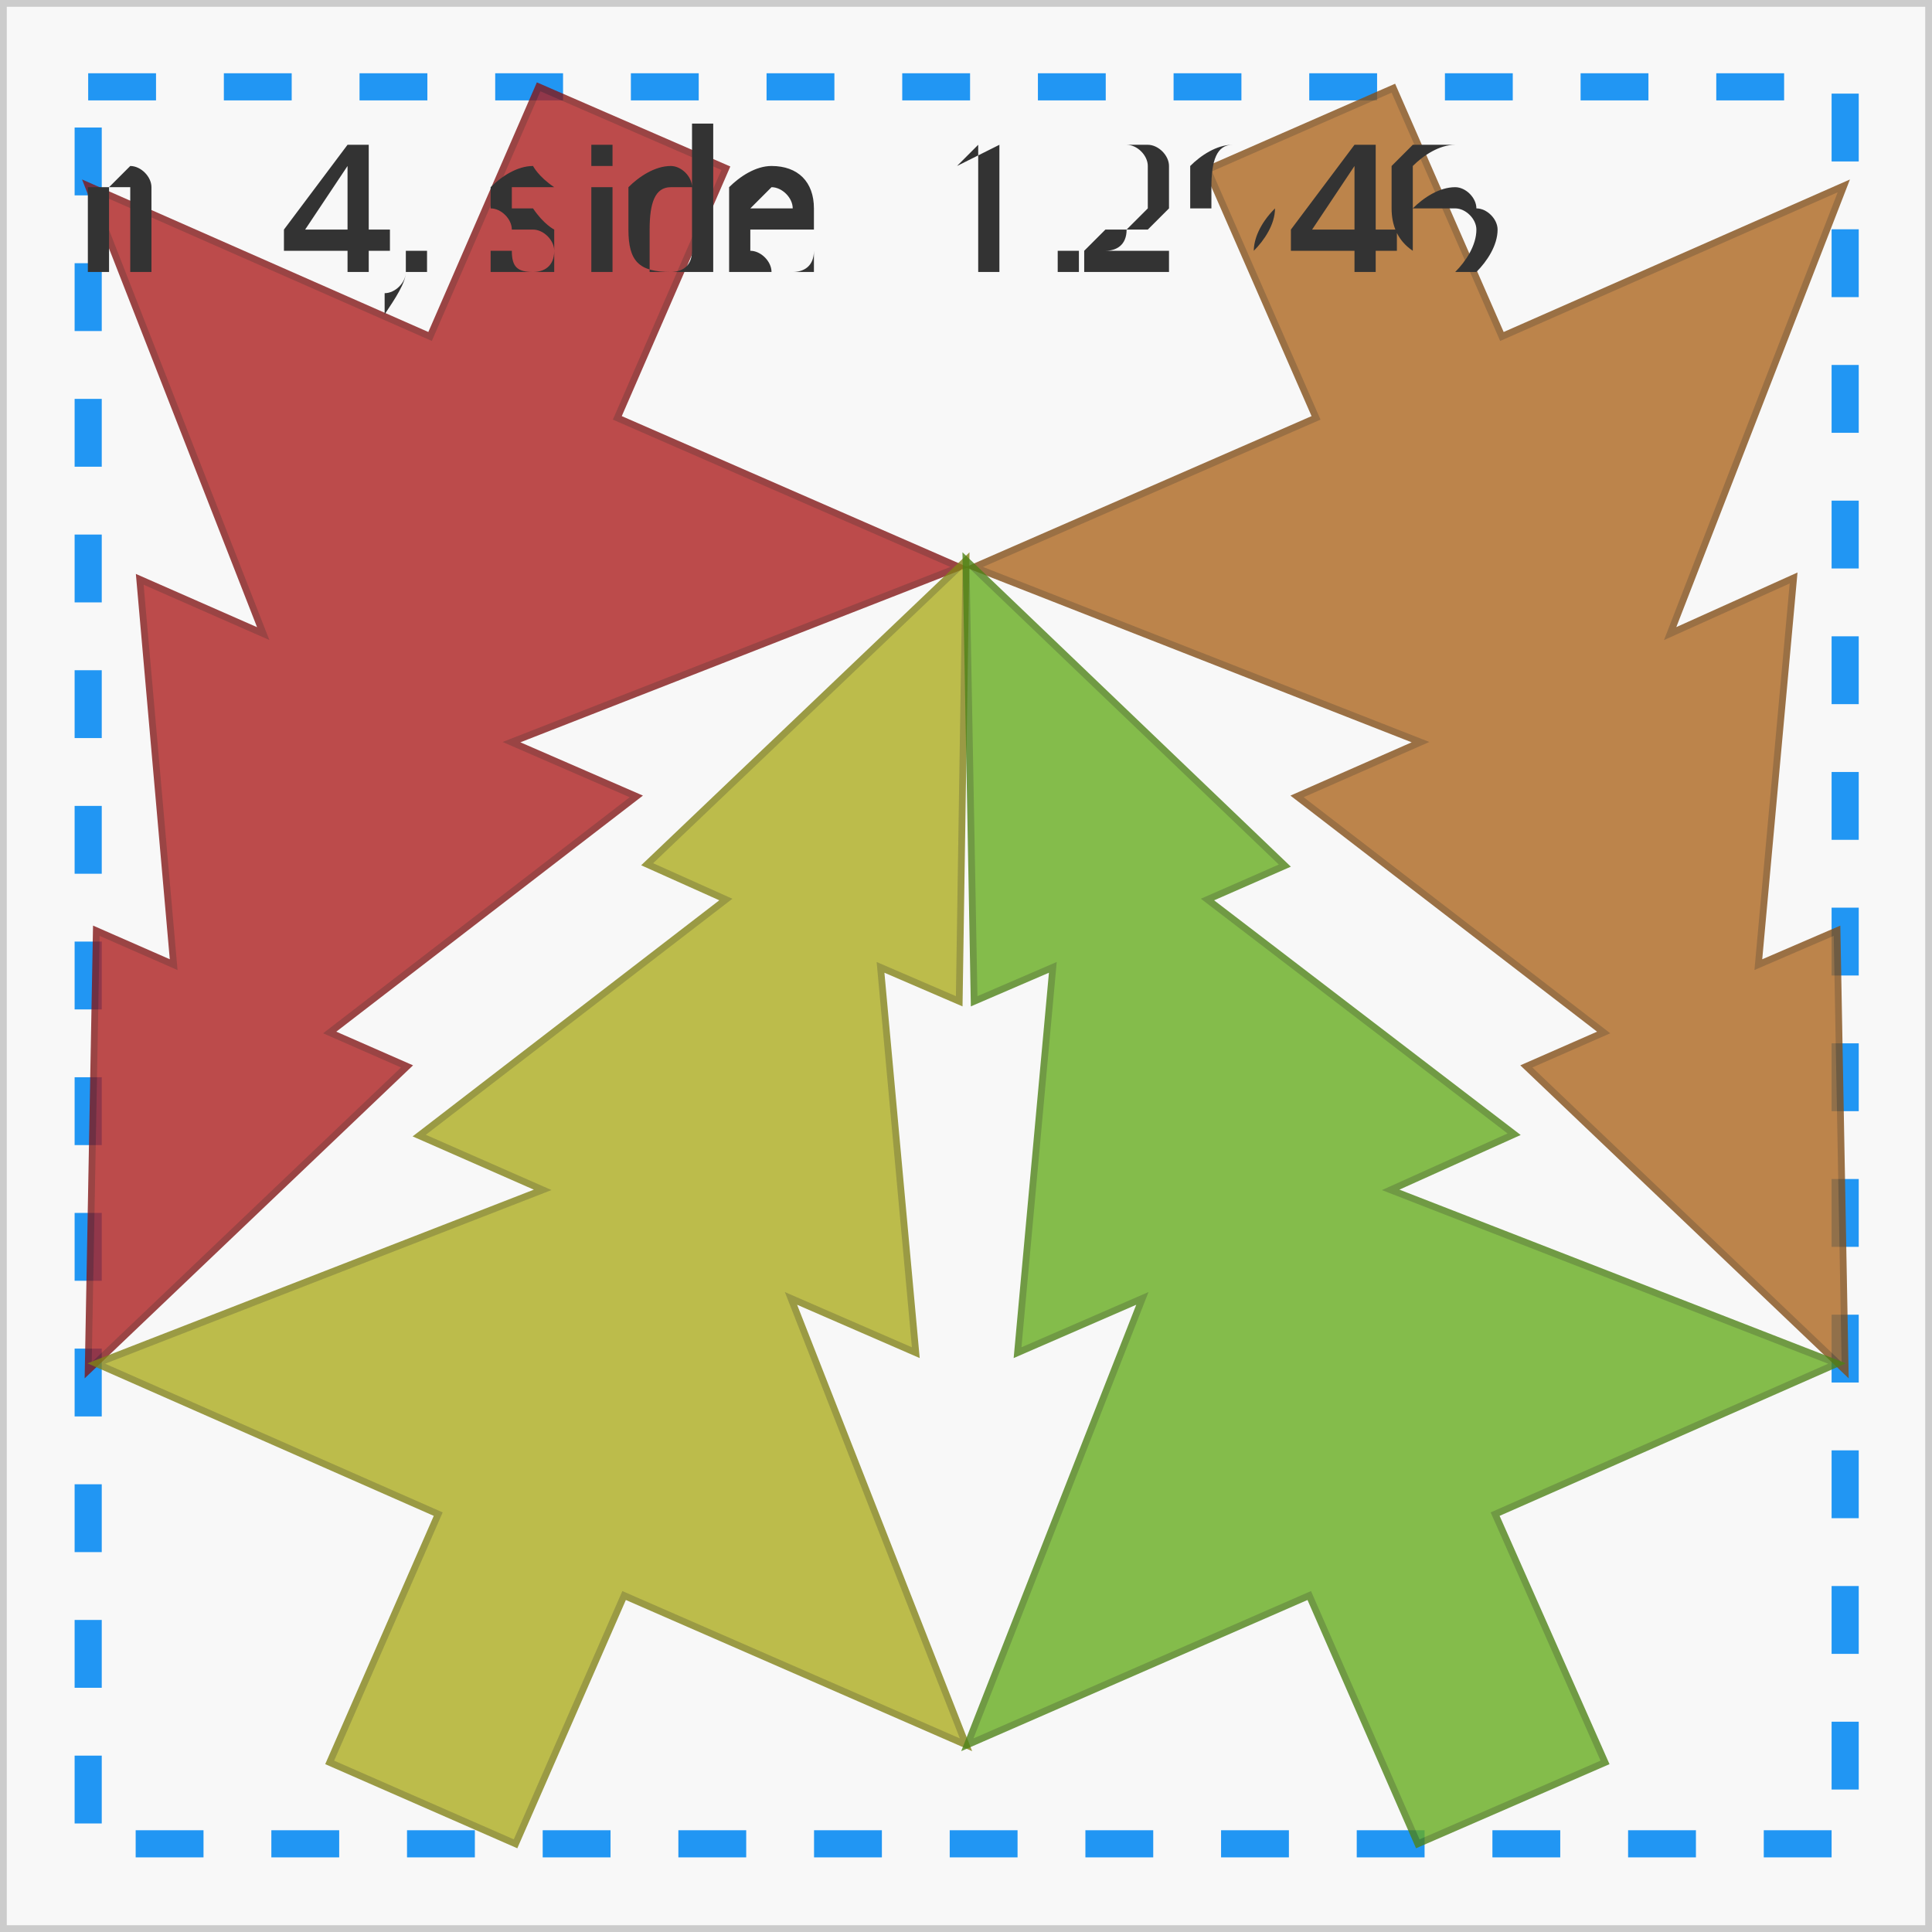
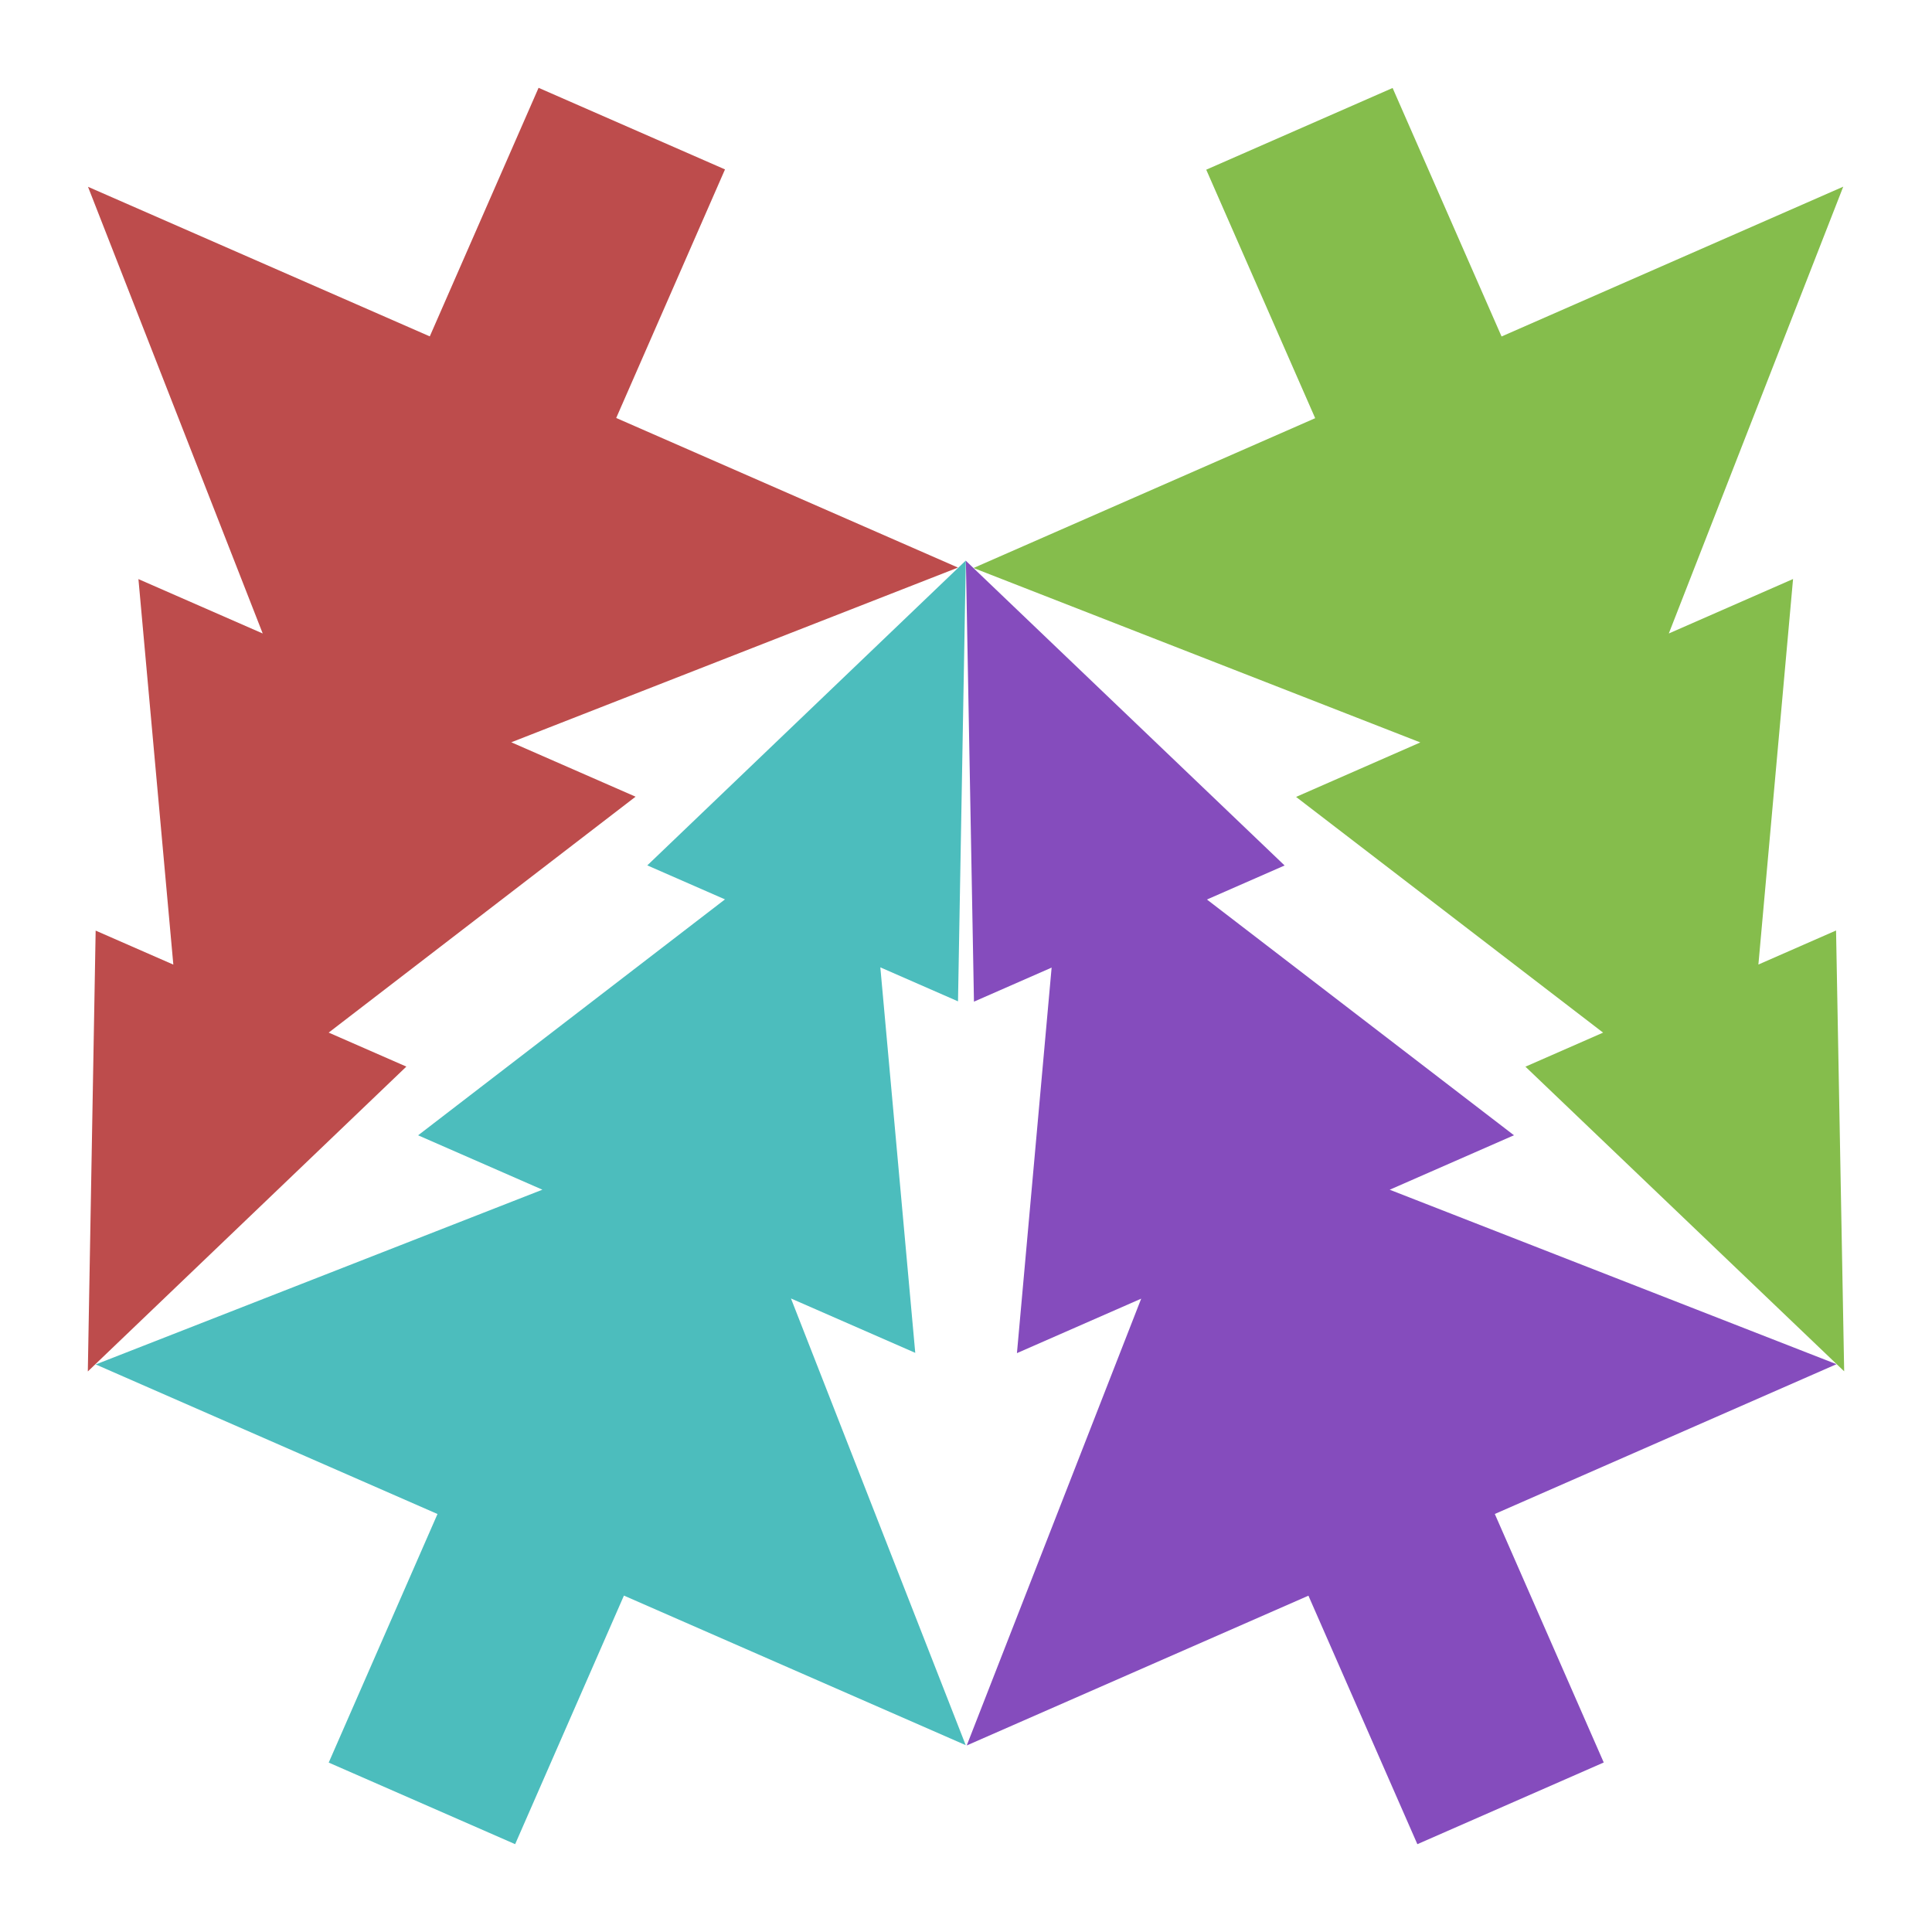
- <svg xmlns="http://www.w3.org/2000/svg" width="500" height="500" viewBox="0.279 0.03 1.424 1.424">
-   <rect x="0.279" y="0.03" width="1.424" height="1.424" fill="#f8f8f8" stroke="#ccc" stroke-width="0.01" />
-   <rect x="0.344" y="0.094" width="1.295" height="1.295" fill="none" stroke="#2196F3" stroke-width="0.02" stroke-dasharray="0.05,0.05" />
-   <polygon points="0.344,1.04 0.35,0.716 0.407,0.741 0.382,0.457 0.473,0.497 0.344,0.167 0.596,0.278 0.676,0.094 0.814,0.154 0.734,0.338 0.986,0.448 0.656,0.577 0.748,0.617 0.522,0.791 0.579,0.816" fill="hsl(0, 70%, 40%)" stroke="hsl(0, 70%, 30%)" stroke-width="0.005" opacity="0.8" />
-   <polygon points="1.639,1.04 1.404,0.816 1.461,0.791 1.235,0.617 1.326,0.577 0.997,0.448 1.249,0.338 1.169,0.155 1.306,0.095 1.386,0.278 1.638,0.167 1.51,0.497 1.601,0.456 1.575,0.741 1.633,0.716" fill="hsl(30, 70%, 40%)" stroke="hsl(30, 70%, 30%)" stroke-width="0.005" opacity="0.8" />
-   <polygon points="0.991,0.443 0.986,0.768 0.928,0.743 0.954,1.027 0.862,0.987 0.991,1.316 0.739,1.206 0.659,1.389 0.522,1.329 0.602,1.146 0.35,1.035 0.679,0.907 0.588,0.867 0.814,0.693 0.756,0.667" fill="hsl(60, 70%, 40%)" stroke="hsl(60, 70%, 30%)" stroke-width="0.005" opacity="0.8" />
-   <polygon points="0.991,0.443 1.226,0.668 1.169,0.693 1.395,0.866 1.304,0.907 1.633,1.035 1.381,1.146 1.462,1.329 1.324,1.389 1.244,1.206 0.992,1.316 1.121,0.987 1.029,1.027 1.055,0.743 0.997,0.768" fill="hsl(90, 70%, 40%)" stroke="hsl(90, 70%, 30%)" stroke-width="0.005" opacity="0.8" />
-   <text x="0.329" y="0.23" font-size="0.15" fill="#333">n=4, side=1.2946</text>
+ <svg xmlns="http://www.w3.org/2000/svg" width="400" height="400" viewBox="0 0 400 400">
+   <rect width="400" height="400" fill="white" />
+   <rect x="-78.48" y="426.51" width="363.64" height="363.64" fill="none" stroke="blue" stroke-width="2" stroke-dasharray="5,5" />
+   <polygon points="18.182,283.944 19.804,192.672 35.886,199.711 28.661,119.896 54.393,131.158 18.22,38.674 88.981,69.645 111.506,18.182 150.103,35.075 127.579,86.538 198.341,117.51 105.856,153.683 131.588,164.945 68.051,213.788 84.133,220.827" fill="hsl(0, 70%, 40%)" stroke="hsl(0, 70%, 30%)" stroke-width="0.005" opacity="0.8" />
+   <polygon points="381.816,283.919 315.825,220.844 331.903,213.795 268.336,164.992 294.06,153.713 201.553,117.598 272.295,86.582 249.738,35.133 288.325,18.216 310.882,69.665 381.624,38.649 345.509,131.156 371.233,119.878 364.058,199.697 380.136,192.648" fill="hsl(90, 70%, 40%)" stroke="hsl(90, 70%, 30%)" stroke-width="0.005" opacity="0.8" />
+   <polygon points="199.963,116.046 198.346,207.319 182.264,200.281 189.494,280.095 163.762,268.835 199.941,361.317 129.177,330.35 106.656,381.815 68.057,364.924 90.579,313.459 19.815,282.493 112.297,246.313 86.565,235.053 150.098,186.206 134.016,179.168" fill="hsl(180, 70%, 40%)" stroke="hsl(180, 70%, 30%)" stroke-width="0.005" opacity="0.8" />
+   <polygon points="199.975,116.109 265.962,179.188 249.883,186.236 313.448,235.043 287.723,246.32 380.228,282.441 309.484,313.452 332.037,364.903 293.45,381.818 270.896,330.368 200.152,361.379 236.272,268.874 210.547,280.151 217.727,200.332 201.649,207.381" fill="hsl(270, 70%, 40%)" stroke="hsl(270, 70%, 30%)" stroke-width="0.005" opacity="0.8" />
</svg>
